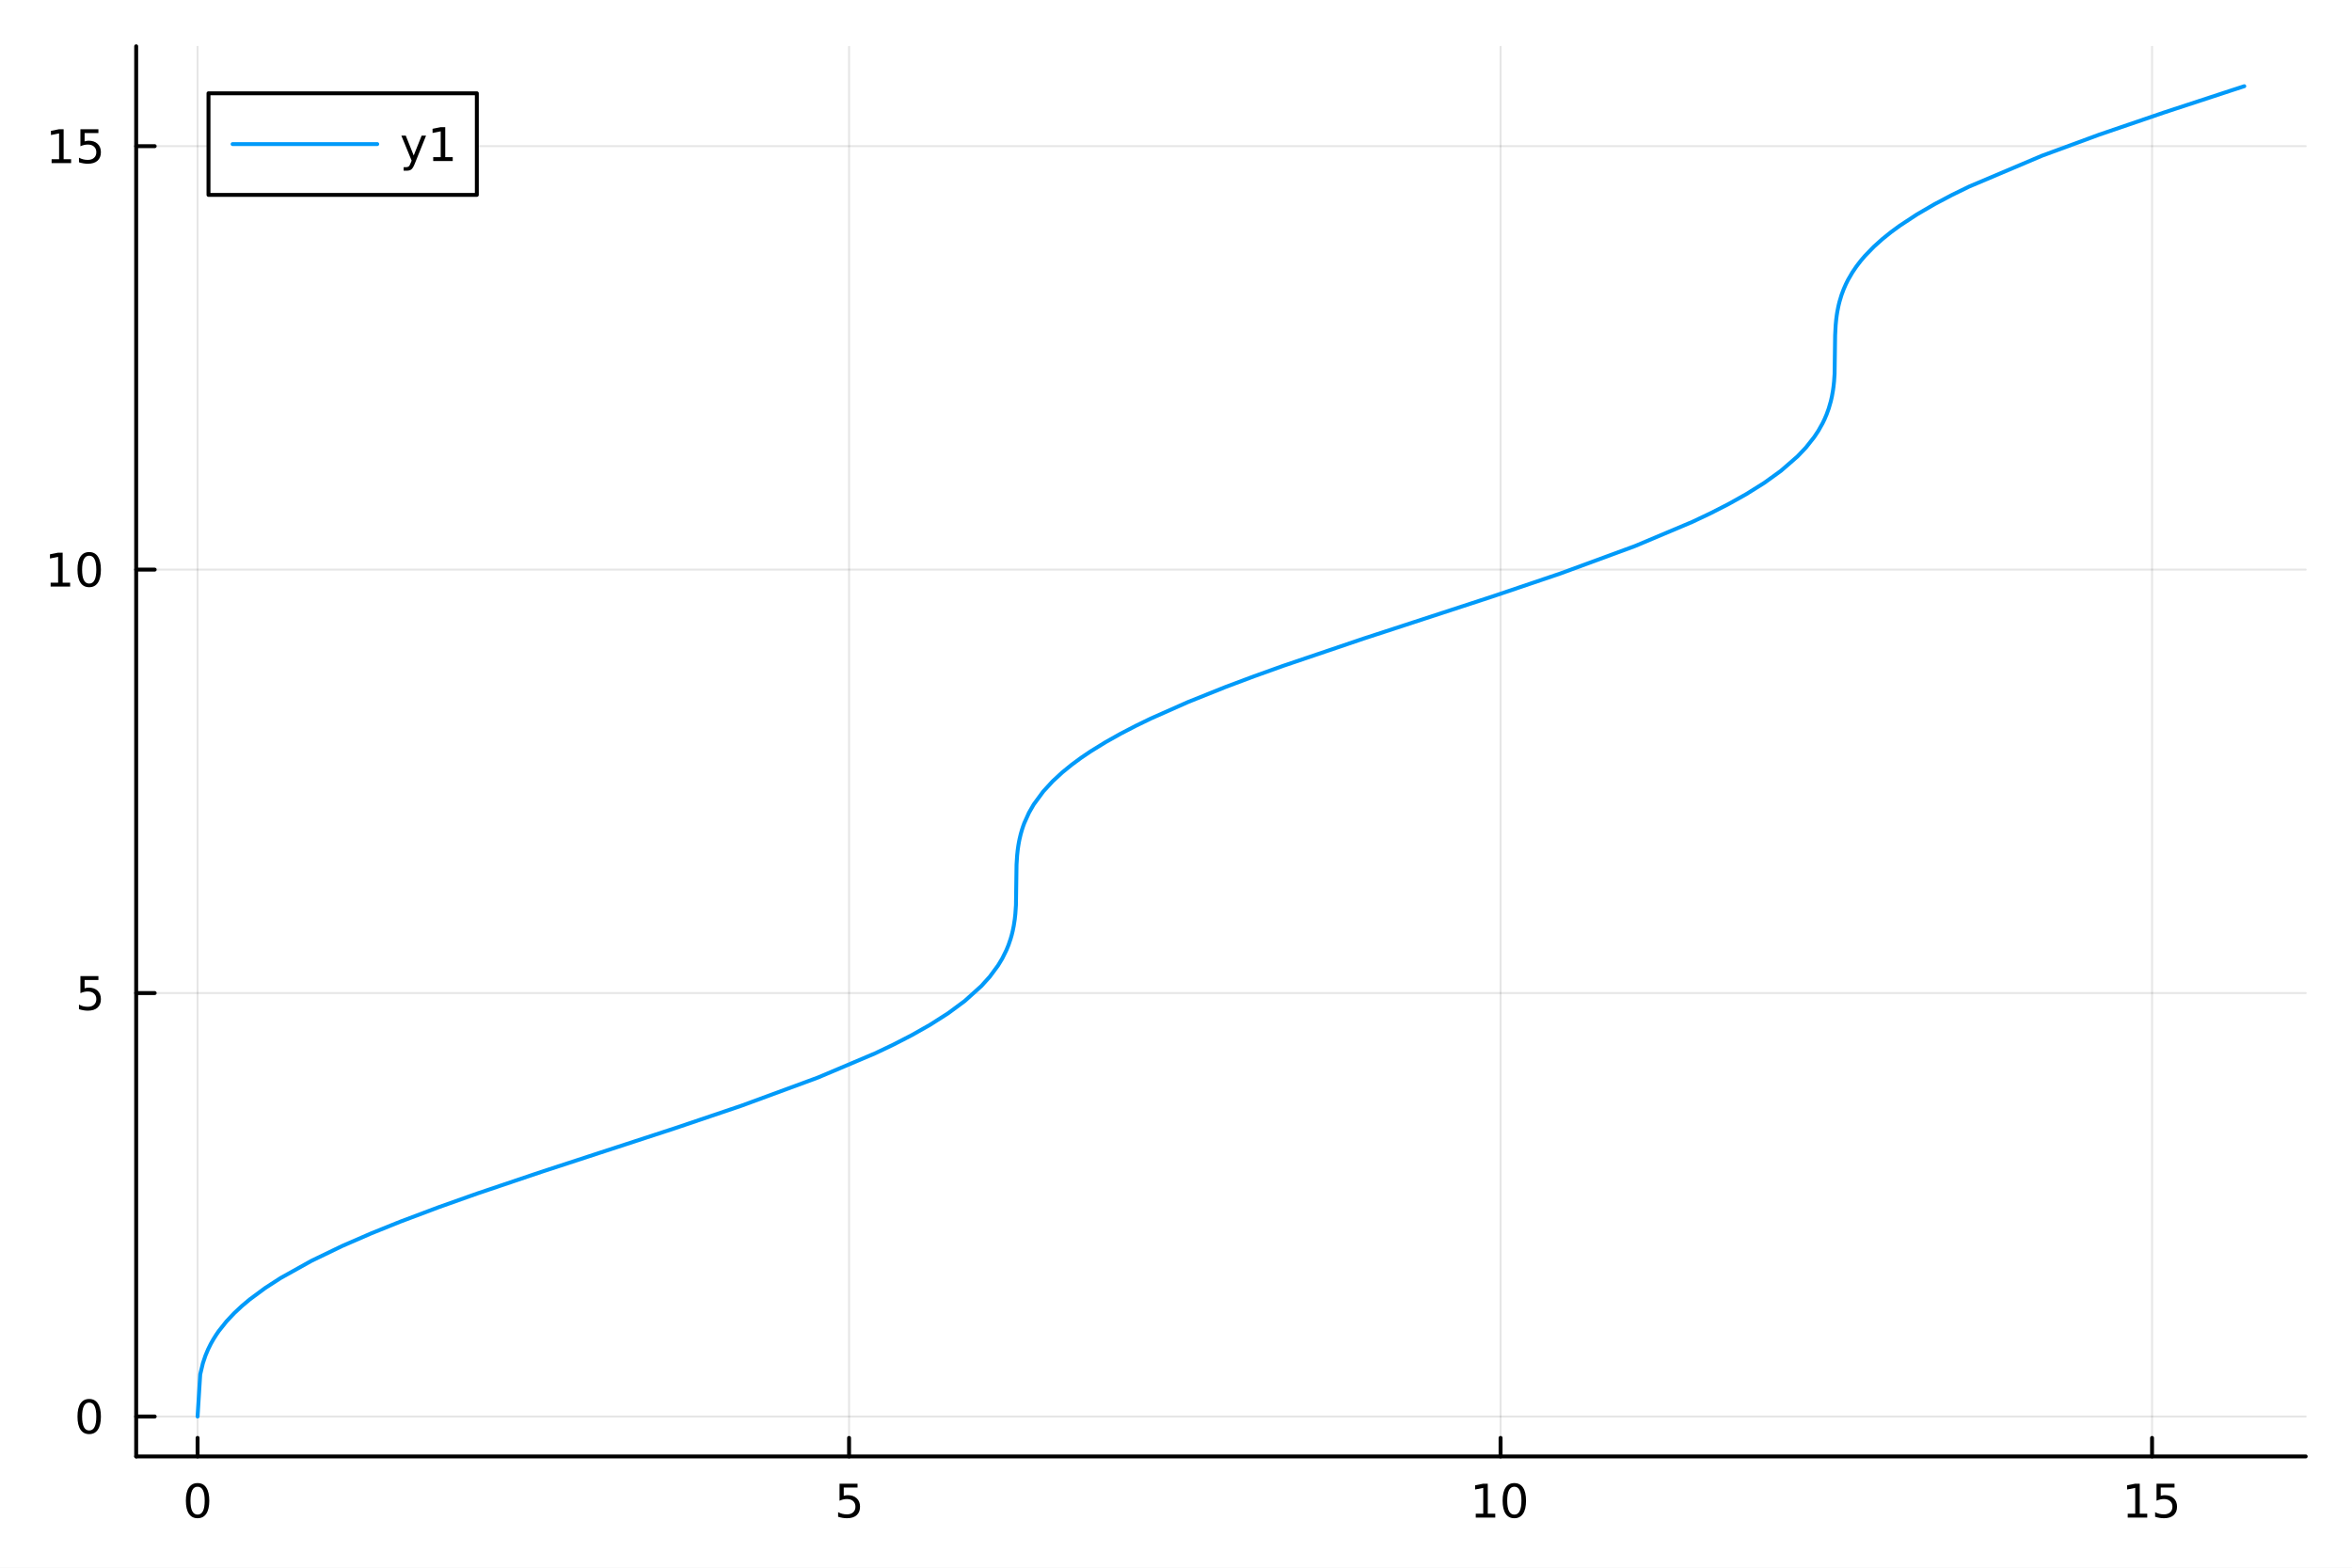
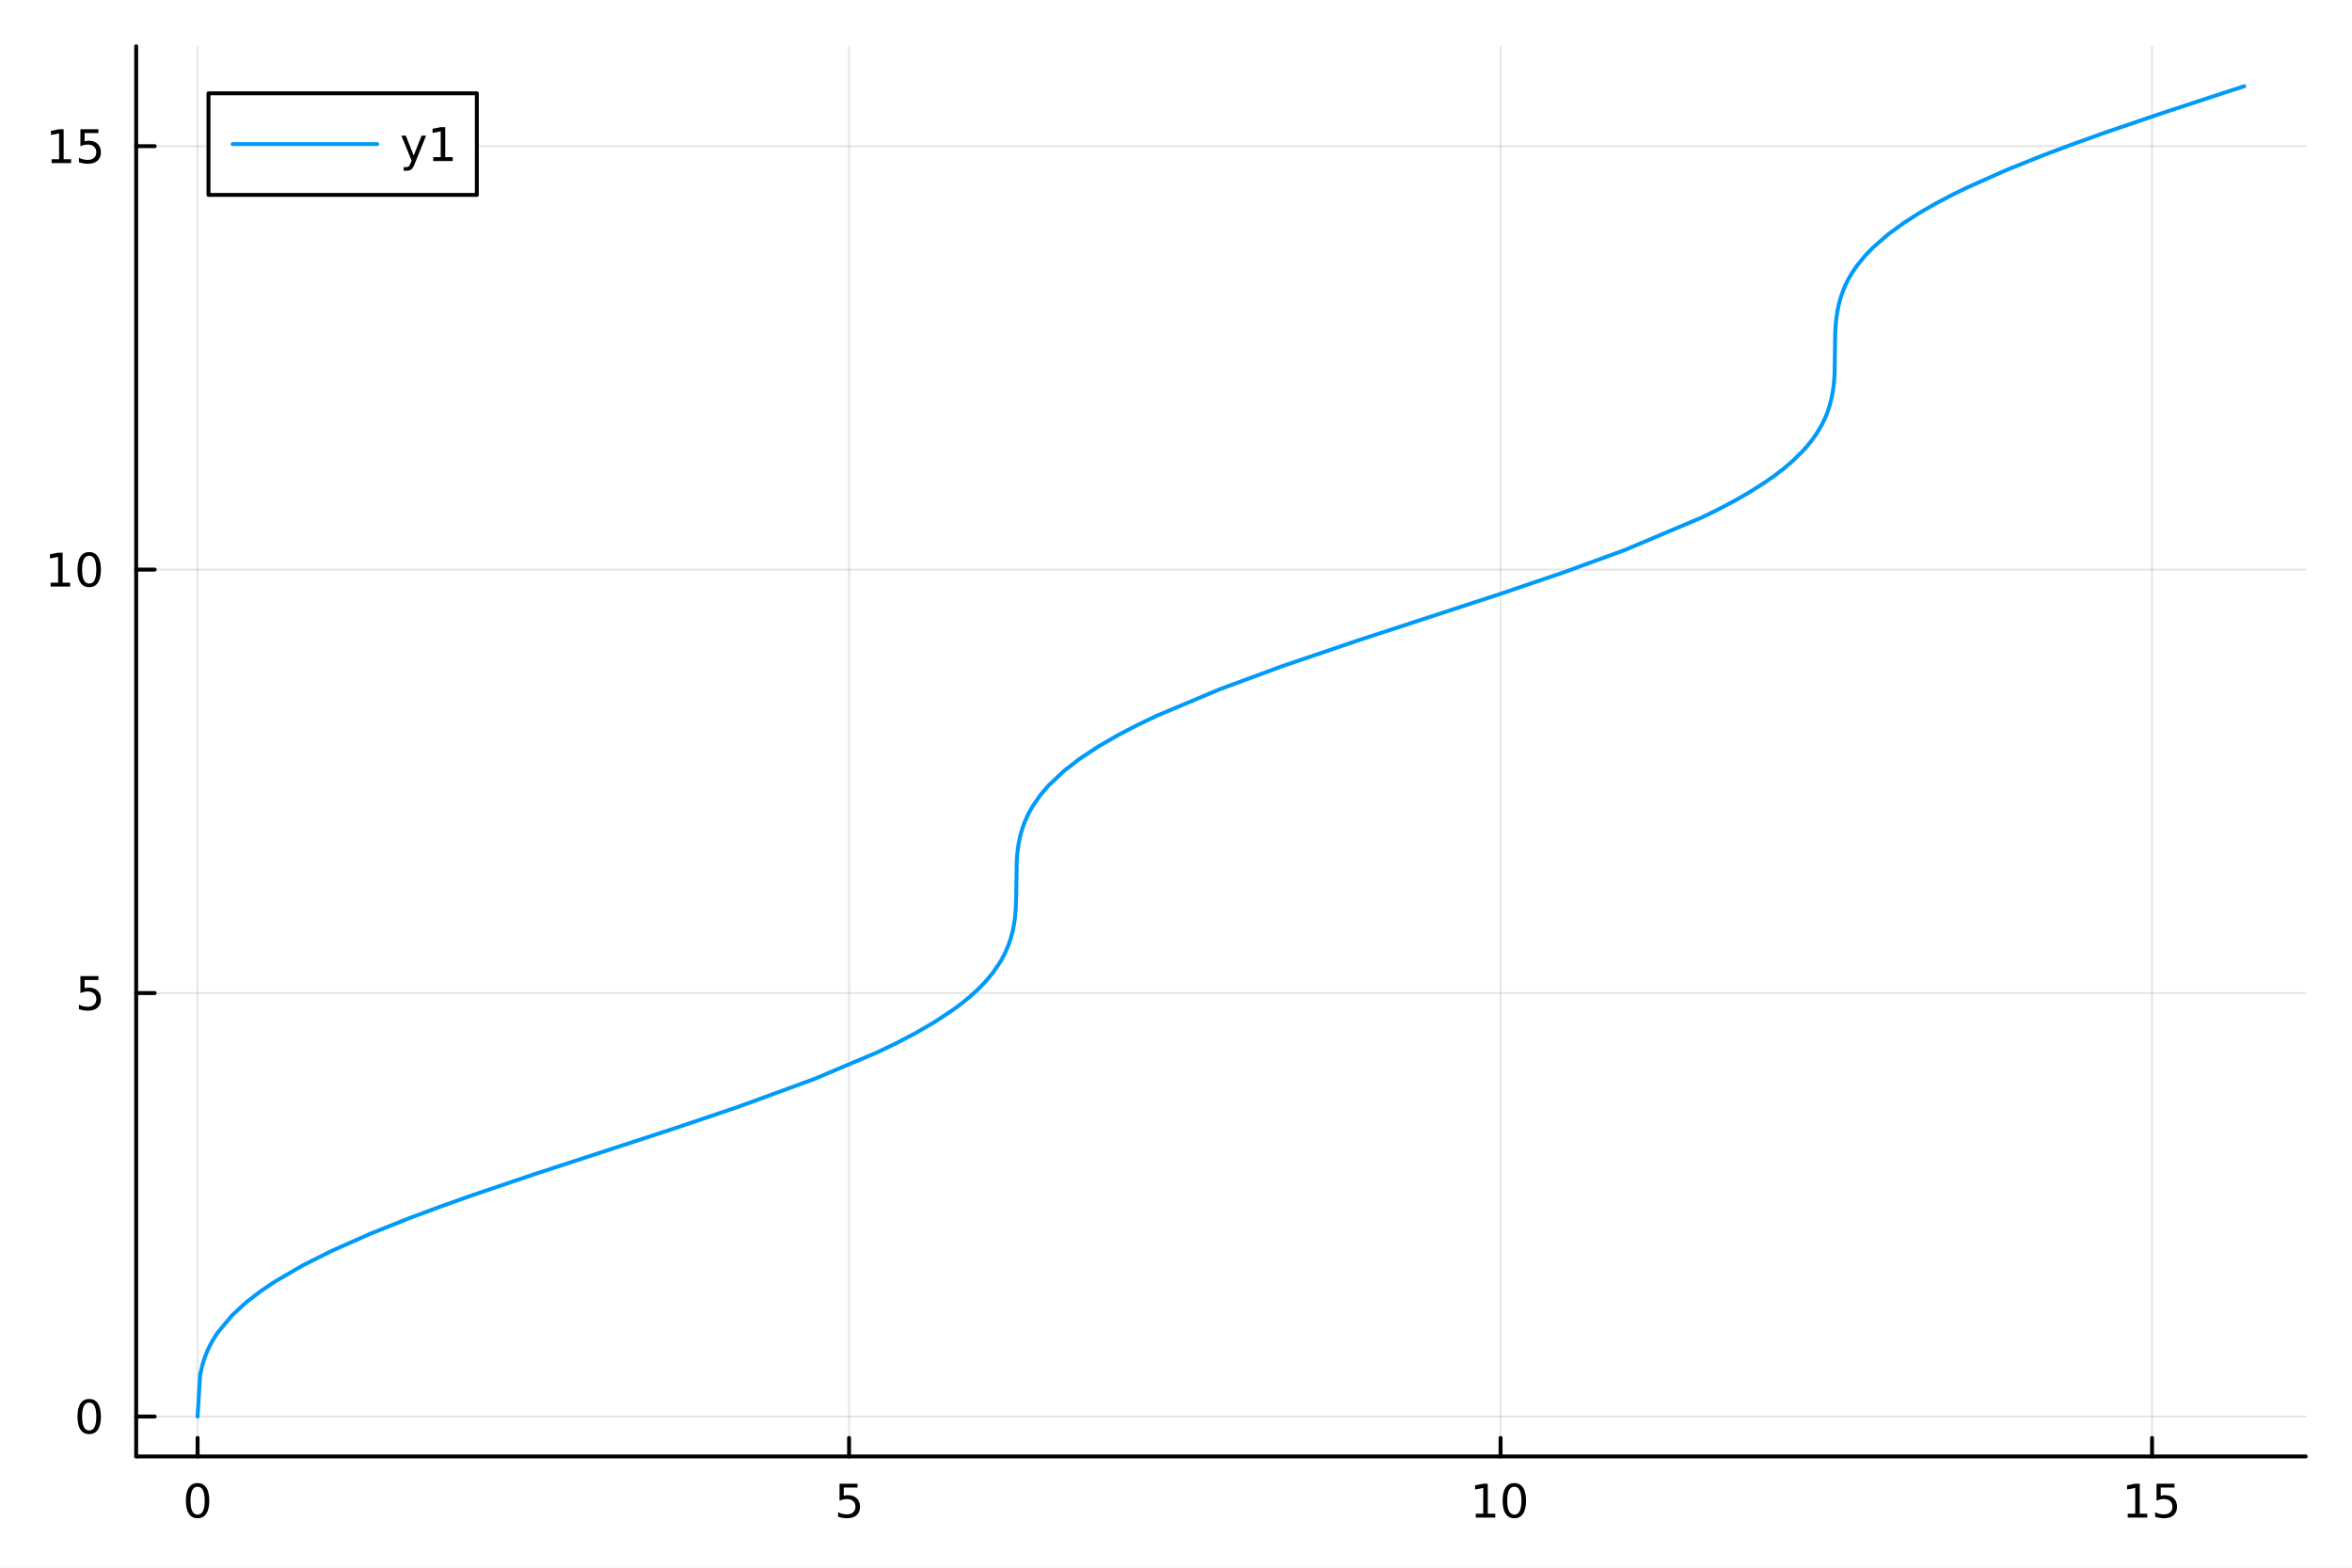
<svg xmlns="http://www.w3.org/2000/svg" width="600" height="400" viewBox="0 0 2400 1600">
  <defs>
-     <clipPath id="clip280">
+     <clipPath id="clip670">
      <rect x="0" y="0" width="2400" height="1600" />
    </clipPath>
  </defs>
-   <path clip-path="url(#clip280)" d="M0 1600 L2400 1600 L2400 0 L0 0  Z" fill="#ffffff" fill-rule="evenodd" fill-opacity="1" />
+   <path clip-path="url(#clip670)" d="M0 1600 L2400 1600 L2400 0 L0 0  Z" fill="#ffffff" fill-rule="evenodd" fill-opacity="1" />
  <defs>
-     <clipPath id="clip281">
+     <clipPath id="clip671">
      <rect x="112" y="47" width="2242" height="1440" />
    </clipPath>
  </defs>
-   <path clip-path="url(#clip280)" d="M138.959 1486.45 L2352.76 1486.45 L2352.76 47.244 L138.959 47.244  Z" fill="#ffffff" fill-rule="evenodd" fill-opacity="1" />
+   <path clip-path="url(#clip670)" d="M138.959 1486.45 L2352.76 1486.45 L2352.76 47.244 L138.959 47.244  Z" fill="#ffffff" fill-rule="evenodd" fill-opacity="1" />
  <defs>
-     <clipPath id="clip282">
+     <clipPath id="clip672">
      <rect x="138" y="47" width="2215" height="1440" />
    </clipPath>
  </defs>
-   <polyline clip-path="url(#clip282)" style="stroke:#000000; stroke-linecap:round; stroke-linejoin:round; stroke-width:2; stroke-opacity:0.1; fill:none" points="201.614,1486.45 201.614,47.244 " />
-   <polyline clip-path="url(#clip282)" style="stroke:#000000; stroke-linecap:round; stroke-linejoin:round; stroke-width:2; stroke-opacity:0.1; fill:none" points="866.4,1486.45 866.4,47.244 " />
-   <polyline clip-path="url(#clip282)" style="stroke:#000000; stroke-linecap:round; stroke-linejoin:round; stroke-width:2; stroke-opacity:0.1; fill:none" points="1531.19,1486.45 1531.19,47.244 " />
-   <polyline clip-path="url(#clip282)" style="stroke:#000000; stroke-linecap:round; stroke-linejoin:round; stroke-width:2; stroke-opacity:0.1; fill:none" points="2195.97,1486.45 2195.97,47.244 " />
-   <polyline clip-path="url(#clip282)" style="stroke:#000000; stroke-linecap:round; stroke-linejoin:round; stroke-width:2; stroke-opacity:0.1; fill:none" points="138.959,1445.72 2352.76,1445.72 " />
-   <polyline clip-path="url(#clip282)" style="stroke:#000000; stroke-linecap:round; stroke-linejoin:round; stroke-width:2; stroke-opacity:0.1; fill:none" points="138.959,1013.53 2352.76,1013.53 " />
-   <polyline clip-path="url(#clip282)" style="stroke:#000000; stroke-linecap:round; stroke-linejoin:round; stroke-width:2; stroke-opacity:0.1; fill:none" points="138.959,581.352 2352.76,581.352 " />
-   <polyline clip-path="url(#clip282)" style="stroke:#000000; stroke-linecap:round; stroke-linejoin:round; stroke-width:2; stroke-opacity:0.1; fill:none" points="138.959,149.17 2352.76,149.17 " />
-   <polyline clip-path="url(#clip280)" style="stroke:#000000; stroke-linecap:round; stroke-linejoin:round; stroke-width:4; stroke-opacity:1; fill:none" points="138.959,1486.45 2352.76,1486.45 " />
-   <polyline clip-path="url(#clip280)" style="stroke:#000000; stroke-linecap:round; stroke-linejoin:round; stroke-width:4; stroke-opacity:1; fill:none" points="201.614,1486.45 201.614,1467.55 " />
-   <polyline clip-path="url(#clip280)" style="stroke:#000000; stroke-linecap:round; stroke-linejoin:round; stroke-width:4; stroke-opacity:1; fill:none" points="866.4,1486.45 866.4,1467.55 " />
-   <polyline clip-path="url(#clip280)" style="stroke:#000000; stroke-linecap:round; stroke-linejoin:round; stroke-width:4; stroke-opacity:1; fill:none" points="1531.19,1486.45 1531.19,1467.55 " />
-   <polyline clip-path="url(#clip280)" style="stroke:#000000; stroke-linecap:round; stroke-linejoin:round; stroke-width:4; stroke-opacity:1; fill:none" points="2195.97,1486.45 2195.97,1467.55 " />
-   <path clip-path="url(#clip280)" d="M201.614 1517.37 Q198.003 1517.37 196.174 1520.93 Q194.369 1524.47 194.369 1531.6 Q194.369 1538.71 196.174 1542.27 Q198.003 1545.82 201.614 1545.82 Q205.248 1545.82 207.054 1542.27 Q208.883 1538.71 208.883 1531.6 Q208.883 1524.47 207.054 1520.93 Q205.248 1517.37 201.614 1517.37 M201.614 1513.66 Q207.424 1513.66 210.48 1518.27 Q213.558 1522.85 213.558 1531.6 Q213.558 1540.33 210.48 1544.94 Q207.424 1549.52 201.614 1549.52 Q195.804 1549.52 192.725 1544.94 Q189.67 1540.33 189.67 1531.6 Q189.67 1522.85 192.725 1518.27 Q195.804 1513.66 201.614 1513.66 Z" fill="#000000" fill-rule="nonzero" fill-opacity="1" />
-   <path clip-path="url(#clip280)" d="M856.678 1514.29 L875.034 1514.29 L875.034 1518.22 L860.96 1518.22 L860.96 1526.7 Q861.979 1526.35 862.997 1526.19 Q864.016 1526 865.034 1526 Q870.821 1526 874.201 1529.17 Q877.581 1532.34 877.581 1537.76 Q877.581 1543.34 874.108 1546.44 Q870.636 1549.52 864.317 1549.52 Q862.141 1549.52 859.872 1549.15 Q857.627 1548.78 855.22 1548.04 L855.22 1543.34 Q857.303 1544.47 859.525 1545.03 Q861.747 1545.58 864.224 1545.58 Q868.229 1545.58 870.567 1543.48 Q872.905 1541.37 872.905 1537.76 Q872.905 1534.15 870.567 1532.04 Q868.229 1529.94 864.224 1529.94 Q862.349 1529.94 860.474 1530.35 Q858.622 1530.77 856.678 1531.65 L856.678 1514.29 Z" fill="#000000" fill-rule="nonzero" fill-opacity="1" />
-   <path clip-path="url(#clip280)" d="M1505.87 1544.91 L1513.51 1544.91 L1513.51 1518.55 L1505.2 1520.21 L1505.2 1515.95 L1513.47 1514.29 L1518.14 1514.29 L1518.14 1544.91 L1525.78 1544.91 L1525.78 1548.85 L1505.87 1548.85 L1505.87 1544.91 Z" fill="#000000" fill-rule="nonzero" fill-opacity="1" />
-   <path clip-path="url(#clip280)" d="M1545.23 1517.37 Q1541.61 1517.37 1539.79 1520.93 Q1537.98 1524.47 1537.98 1531.6 Q1537.98 1538.71 1539.79 1542.27 Q1541.61 1545.82 1545.23 1545.82 Q1548.86 1545.82 1550.67 1542.27 Q1552.49 1538.71 1552.49 1531.6 Q1552.49 1524.47 1550.67 1520.93 Q1548.86 1517.37 1545.23 1517.37 M1545.23 1513.66 Q1551.04 1513.66 1554.09 1518.27 Q1557.17 1522.85 1557.17 1531.6 Q1557.17 1540.33 1554.09 1544.94 Q1551.04 1549.52 1545.23 1549.52 Q1539.42 1549.52 1536.34 1544.94 Q1533.28 1540.33 1533.28 1531.6 Q1533.28 1522.85 1536.34 1518.27 Q1539.42 1513.66 1545.23 1513.66 Z" fill="#000000" fill-rule="nonzero" fill-opacity="1" />
-   <path clip-path="url(#clip280)" d="M2171.16 1544.91 L2178.8 1544.91 L2178.8 1518.55 L2170.49 1520.21 L2170.49 1515.95 L2178.75 1514.29 L2183.43 1514.29 L2183.43 1544.91 L2191.07 1544.91 L2191.07 1548.85 L2171.16 1548.85 L2171.16 1544.91 Z" fill="#000000" fill-rule="nonzero" fill-opacity="1" />
-   <path clip-path="url(#clip280)" d="M2200.56 1514.29 L2218.91 1514.29 L2218.91 1518.22 L2204.84 1518.22 L2204.84 1526.7 Q2205.86 1526.35 2206.88 1526.19 Q2207.89 1526 2208.91 1526 Q2214.7 1526 2218.08 1529.17 Q2221.46 1532.34 2221.46 1537.76 Q2221.46 1543.34 2217.99 1546.44 Q2214.51 1549.52 2208.19 1549.52 Q2206.02 1549.52 2203.75 1549.15 Q2201.5 1548.78 2199.1 1548.04 L2199.1 1543.34 Q2201.18 1544.47 2203.4 1545.03 Q2205.63 1545.58 2208.1 1545.58 Q2212.11 1545.58 2214.44 1543.48 Q2216.78 1541.37 2216.78 1537.76 Q2216.78 1534.15 2214.44 1532.04 Q2212.11 1529.94 2208.1 1529.94 Q2206.23 1529.94 2204.35 1530.35 Q2202.5 1530.77 2200.56 1531.65 L2200.56 1514.29 Z" fill="#000000" fill-rule="nonzero" fill-opacity="1" />
-   <polyline clip-path="url(#clip280)" style="stroke:#000000; stroke-linecap:round; stroke-linejoin:round; stroke-width:4; stroke-opacity:1; fill:none" points="138.959,1486.45 138.959,47.244 " />
-   <polyline clip-path="url(#clip280)" style="stroke:#000000; stroke-linecap:round; stroke-linejoin:round; stroke-width:4; stroke-opacity:1; fill:none" points="138.959,1445.72 157.857,1445.72 " />
-   <polyline clip-path="url(#clip280)" style="stroke:#000000; stroke-linecap:round; stroke-linejoin:round; stroke-width:4; stroke-opacity:1; fill:none" points="138.959,1013.53 157.857,1013.53 " />
-   <polyline clip-path="url(#clip280)" style="stroke:#000000; stroke-linecap:round; stroke-linejoin:round; stroke-width:4; stroke-opacity:1; fill:none" points="138.959,581.352 157.857,581.352 " />
-   <polyline clip-path="url(#clip280)" style="stroke:#000000; stroke-linecap:round; stroke-linejoin:round; stroke-width:4; stroke-opacity:1; fill:none" points="138.959,149.17 157.857,149.17 " />
-   <path clip-path="url(#clip280)" d="M91.015 1431.51 Q87.404 1431.51 85.575 1435.08 Q83.77 1438.62 83.77 1445.75 Q83.77 1452.86 85.575 1456.42 Q87.404 1459.96 91.015 1459.96 Q94.649 1459.96 96.455 1456.42 Q98.284 1452.86 98.284 1445.75 Q98.284 1438.62 96.455 1435.08 Q94.649 1431.51 91.015 1431.51 M91.015 1427.81 Q96.825 1427.81 99.881 1432.42 Q102.959 1437 102.959 1445.75 Q102.959 1454.48 99.881 1459.08 Q96.825 1463.67 91.015 1463.67 Q85.205 1463.67 82.126 1459.08 Q79.071 1454.48 79.071 1445.75 Q79.071 1437 82.126 1432.42 Q85.205 1427.81 91.015 1427.81 Z" fill="#000000" fill-rule="nonzero" fill-opacity="1" />
-   <path clip-path="url(#clip280)" d="M82.057 996.254 L100.413 996.254 L100.413 1000.19 L86.339 1000.19 L86.339 1008.66 Q87.358 1008.31 88.376 1008.15 Q89.395 1007.97 90.413 1007.97 Q96.2 1007.97 99.58 1011.14 Q102.959 1014.31 102.959 1019.73 Q102.959 1025.3 99.487 1028.41 Q96.015 1031.49 89.696 1031.49 Q87.52 1031.49 85.251 1031.11 Q83.006 1030.74 80.598 1030 L80.598 1025.3 Q82.682 1026.44 84.904 1026.99 Q87.126 1027.55 89.603 1027.55 Q93.608 1027.55 95.946 1025.44 Q98.284 1023.34 98.284 1019.73 Q98.284 1016.11 95.946 1014.01 Q93.608 1011.9 89.603 1011.9 Q87.728 1011.9 85.853 1012.32 Q84.001 1012.74 82.057 1013.61 L82.057 996.254 Z" fill="#000000" fill-rule="nonzero" fill-opacity="1" />
-   <path clip-path="url(#clip280)" d="M51.663 594.697 L59.302 594.697 L59.302 568.331 L50.992 569.998 L50.992 565.739 L59.256 564.072 L63.932 564.072 L63.932 594.697 L71.571 594.697 L71.571 598.632 L51.663 598.632 L51.663 594.697 Z" fill="#000000" fill-rule="nonzero" fill-opacity="1" />
-   <path clip-path="url(#clip280)" d="M91.015 567.151 Q87.404 567.151 85.575 570.715 Q83.77 574.257 83.77 581.387 Q83.77 588.493 85.575 592.058 Q87.404 595.6 91.015 595.6 Q94.649 595.6 96.455 592.058 Q98.284 588.493 98.284 581.387 Q98.284 574.257 96.455 570.715 Q94.649 567.151 91.015 567.151 M91.015 563.447 Q96.825 563.447 99.881 568.053 Q102.959 572.637 102.959 581.387 Q102.959 590.113 99.881 594.72 Q96.825 599.303 91.015 599.303 Q85.205 599.303 82.126 594.72 Q79.071 590.113 79.071 581.387 Q79.071 572.637 82.126 568.053 Q85.205 563.447 91.015 563.447 Z" fill="#000000" fill-rule="nonzero" fill-opacity="1" />
-   <path clip-path="url(#clip280)" d="M52.659 162.515 L60.298 162.515 L60.298 136.149 L51.987 137.816 L51.987 133.557 L60.251 131.89 L64.927 131.89 L64.927 162.515 L72.566 162.515 L72.566 166.45 L52.659 166.45 L52.659 162.515 Z" fill="#000000" fill-rule="nonzero" fill-opacity="1" />
-   <path clip-path="url(#clip280)" d="M82.057 131.89 L100.413 131.89 L100.413 135.825 L86.339 135.825 L86.339 144.297 Q87.358 143.95 88.376 143.788 Q89.395 143.603 90.413 143.603 Q96.2 143.603 99.58 146.774 Q102.959 149.946 102.959 155.362 Q102.959 160.941 99.487 164.043 Q96.015 167.121 89.696 167.121 Q87.52 167.121 85.251 166.751 Q83.006 166.381 80.598 165.64 L80.598 160.941 Q82.682 162.075 84.904 162.631 Q87.126 163.186 89.603 163.186 Q93.608 163.186 95.946 161.08 Q98.284 158.973 98.284 155.362 Q98.284 151.751 95.946 149.645 Q93.608 147.538 89.603 147.538 Q87.728 147.538 85.853 147.955 Q84.001 148.371 82.057 149.251 L82.057 131.89 Z" fill="#000000" fill-rule="nonzero" fill-opacity="1" />
-   <polyline clip-path="url(#clip282)" style="stroke:#009af9; stroke-linecap:round; stroke-linejoin:round; stroke-width:4; stroke-opacity:1; fill:none" points="201.614,1445.72 204.309,1402.71 207.004,1391.4 209.699,1383.41 212.395,1377.01 215.09,1371.58 217.785,1366.81 220.48,1362.52 223.175,1358.6 231.068,1348.66 238.96,1340.27 246.853,1332.9 254.745,1326.28 270.53,1314.6 286.315,1304.39 317.885,1286.78 349.455,1271.55 378.828,1258.78 408.201,1246.94 447.572,1232.11 486.942,1218.13 552.006,1196.16 612.51,1176.38 688.462,1151.56 756.592,1128.5 834.576,1099.77 892.869,1075.09 911.509,1066.21 930.148,1056.61 948.787,1046.07 967.427,1034.19 984.439,1021.61 1001.45,1006.27 1009.96,996.849 1018.46,985.329 1022.72,978.261 1026.97,969.675 1029.1,964.468 1031.22,958.249 1032.29,954.563 1033.35,950.283 1034.41,945.086 1035.48,938.204 1036.08,932.696 1036.69,923.752 1037.29,882.416 1037.9,872.991 1038.5,867.355 1039.11,863.091 1039.71,859.578 1040.32,856.552 1041.53,851.45 1042.74,847.181 1043.95,843.467 1045.16,840.154 1050,829.412 1054.84,821.022 1064.52,807.839 1074.2,797.323 1083.88,788.38 1093.56,780.493 1103.24,773.37 1112.92,766.83 1128.27,757.371 1143.62,748.759 1158.97,740.792 1174.32,733.333 1212.46,716.42 1250.59,701.131 1279.8,690.175 1309.01,679.693 1391.37,651.76 1452.91,631.656 1522.9,608.783 1592.21,585.323 1668.47,557.264 1726.71,532.705 1745.09,524.005 1763.47,514.629 1781.84,504.361 1800.22,492.855 1817.21,480.593 1834.21,465.81 1842.71,456.861 1851.2,446.133 1855.45,439.719 1859.7,432.177 1861.83,427.782 1863.95,422.774 1866.08,416.866 1868.2,409.469 1869.3,404.642 1870.39,398.514 1870.94,394.575 1871.49,389.489 1872.03,381.64 1872.58,342.209 1873.13,331.825 1873.68,326.087 1874.22,321.826 1874.77,318.347 1875.87,312.732 1876.96,308.193 1879.15,300.916 1881.35,295.056 1883.54,290.066 1885.73,285.676 1890.11,278.121 1894.49,271.68 1898.87,266.003 1903.26,260.886 1912.02,251.866 1920.78,243.996 1929.55,236.943 1938.31,230.504 1956.08,218.83 1973.84,208.485 1991.61,199.085 2009.38,190.396 2083.59,158.962 2142.04,137.431 2208.6,114.679 2275.17,92.832 2282.63,90.404 2290.1,87.976 " />
-   <path clip-path="url(#clip280)" d="M212.753 198.898 L486.563 198.898 L486.563 95.218 L212.753 95.218  Z" fill="#ffffff" fill-rule="evenodd" fill-opacity="1" />
-   <polyline clip-path="url(#clip280)" style="stroke:#000000; stroke-linecap:round; stroke-linejoin:round; stroke-width:4; stroke-opacity:1; fill:none" points="212.753,198.898 486.563,198.898 486.563,95.218 212.753,95.218 212.753,198.898 " />
-   <polyline clip-path="url(#clip280)" style="stroke:#009af9; stroke-linecap:round; stroke-linejoin:round; stroke-width:4; stroke-opacity:1; fill:none" points="237.35,147.058 384.937,147.058 " />
-   <path clip-path="url(#clip280)" d="M423.377 166.745 Q421.572 171.375 419.859 172.787 Q418.146 174.199 415.275 174.199 L411.873 174.199 L411.873 170.634 L414.373 170.634 Q416.132 170.634 417.104 169.8 Q418.076 168.967 419.257 165.865 L420.021 163.921 L409.535 138.412 L414.048 138.412 L422.15 158.689 L430.252 138.412 L434.766 138.412 L423.377 166.745 Z" fill="#000000" fill-rule="nonzero" fill-opacity="1" />
-   <path clip-path="url(#clip280)" d="M442.058 160.402 L449.696 160.402 L449.696 134.037 L441.386 135.703 L441.386 131.444 L449.65 129.778 L454.326 129.778 L454.326 160.402 L461.965 160.402 L461.965 164.338 L442.058 164.338 L442.058 160.402 Z" fill="#000000" fill-rule="nonzero" fill-opacity="1" />
+   <polyline clip-path="url(#clip672)" style="stroke:#000000; stroke-linecap:round; stroke-linejoin:round; stroke-width:2; stroke-opacity:0.1; fill:none" points="201.614,1486.45 201.614,47.244 " />
+   <polyline clip-path="url(#clip672)" style="stroke:#000000; stroke-linecap:round; stroke-linejoin:round; stroke-width:2; stroke-opacity:0.1; fill:none" points="866.4,1486.45 866.4,47.244 " />
+   <polyline clip-path="url(#clip672)" style="stroke:#000000; stroke-linecap:round; stroke-linejoin:round; stroke-width:2; stroke-opacity:0.1; fill:none" points="1531.19,1486.45 1531.19,47.244 " />
+   <polyline clip-path="url(#clip672)" style="stroke:#000000; stroke-linecap:round; stroke-linejoin:round; stroke-width:2; stroke-opacity:0.1; fill:none" points="2195.97,1486.45 2195.97,47.244 " />
+   <polyline clip-path="url(#clip672)" style="stroke:#000000; stroke-linecap:round; stroke-linejoin:round; stroke-width:2; stroke-opacity:0.1; fill:none" points="138.959,1445.72 2352.76,1445.72 " />
+   <polyline clip-path="url(#clip672)" style="stroke:#000000; stroke-linecap:round; stroke-linejoin:round; stroke-width:2; stroke-opacity:0.1; fill:none" points="138.959,1013.53 2352.76,1013.53 " />
+   <polyline clip-path="url(#clip672)" style="stroke:#000000; stroke-linecap:round; stroke-linejoin:round; stroke-width:2; stroke-opacity:0.1; fill:none" points="138.959,581.352 2352.76,581.352 " />
+   <polyline clip-path="url(#clip672)" style="stroke:#000000; stroke-linecap:round; stroke-linejoin:round; stroke-width:2; stroke-opacity:0.1; fill:none" points="138.959,149.17 2352.76,149.17 " />
+   <polyline clip-path="url(#clip670)" style="stroke:#000000; stroke-linecap:round; stroke-linejoin:round; stroke-width:4; stroke-opacity:1; fill:none" points="138.959,1486.45 2352.76,1486.45 " />
+   <polyline clip-path="url(#clip670)" style="stroke:#000000; stroke-linecap:round; stroke-linejoin:round; stroke-width:4; stroke-opacity:1; fill:none" points="201.614,1486.45 201.614,1467.55 " />
+   <polyline clip-path="url(#clip670)" style="stroke:#000000; stroke-linecap:round; stroke-linejoin:round; stroke-width:4; stroke-opacity:1; fill:none" points="866.4,1486.45 866.4,1467.55 " />
+   <polyline clip-path="url(#clip670)" style="stroke:#000000; stroke-linecap:round; stroke-linejoin:round; stroke-width:4; stroke-opacity:1; fill:none" points="1531.19,1486.45 1531.19,1467.55 " />
+   <polyline clip-path="url(#clip670)" style="stroke:#000000; stroke-linecap:round; stroke-linejoin:round; stroke-width:4; stroke-opacity:1; fill:none" points="2195.97,1486.45 2195.97,1467.55 " />
+   <path clip-path="url(#clip670)" d="M201.614 1517.37 Q198.003 1517.37 196.174 1520.93 Q194.369 1524.47 194.369 1531.6 Q194.369 1538.71 196.174 1542.27 Q198.003 1545.82 201.614 1545.82 Q205.248 1545.82 207.054 1542.27 Q208.883 1538.71 208.883 1531.6 Q208.883 1524.47 207.054 1520.93 Q205.248 1517.37 201.614 1517.37 M201.614 1513.66 Q207.424 1513.66 210.48 1518.27 Q213.558 1522.85 213.558 1531.6 Q213.558 1540.33 210.48 1544.94 Q207.424 1549.52 201.614 1549.52 Q195.804 1549.52 192.725 1544.94 Q189.67 1540.33 189.67 1531.6 Q189.67 1522.85 192.725 1518.27 Q195.804 1513.66 201.614 1513.66 Z" fill="#000000" fill-rule="nonzero" fill-opacity="1" />
+   <path clip-path="url(#clip670)" d="M856.678 1514.29 L875.034 1514.29 L875.034 1518.22 L860.96 1518.22 L860.96 1526.7 Q861.979 1526.35 862.997 1526.19 Q864.016 1526 865.034 1526 Q870.821 1526 874.201 1529.17 Q877.581 1532.34 877.581 1537.76 Q877.581 1543.34 874.108 1546.44 Q870.636 1549.52 864.317 1549.52 Q862.141 1549.52 859.872 1549.15 Q857.627 1548.78 855.22 1548.04 L855.22 1543.34 Q857.303 1544.47 859.525 1545.03 Q861.747 1545.58 864.224 1545.58 Q868.229 1545.58 870.567 1543.48 Q872.905 1541.37 872.905 1537.76 Q872.905 1534.15 870.567 1532.04 Q868.229 1529.94 864.224 1529.94 Q862.349 1529.94 860.474 1530.35 Q858.622 1530.77 856.678 1531.65 L856.678 1514.29 Z" fill="#000000" fill-rule="nonzero" fill-opacity="1" />
+   <path clip-path="url(#clip670)" d="M1505.87 1544.91 L1513.51 1544.91 L1513.51 1518.55 L1505.2 1520.21 L1505.2 1515.95 L1513.47 1514.29 L1518.14 1514.29 L1518.14 1544.91 L1525.78 1544.91 L1525.78 1548.85 L1505.87 1548.85 L1505.87 1544.91 Z" fill="#000000" fill-rule="nonzero" fill-opacity="1" />
+   <path clip-path="url(#clip670)" d="M1545.23 1517.37 Q1541.61 1517.37 1539.79 1520.93 Q1537.98 1524.47 1537.98 1531.6 Q1537.98 1538.71 1539.79 1542.27 Q1541.61 1545.82 1545.23 1545.82 Q1548.86 1545.82 1550.67 1542.27 Q1552.49 1538.71 1552.49 1531.6 Q1552.49 1524.47 1550.67 1520.93 Q1548.86 1517.37 1545.23 1517.37 M1545.23 1513.66 Q1551.04 1513.66 1554.09 1518.27 Q1557.17 1522.85 1557.17 1531.6 Q1557.17 1540.33 1554.09 1544.94 Q1551.04 1549.52 1545.23 1549.52 Q1539.42 1549.52 1536.34 1544.94 Q1533.28 1540.33 1533.28 1531.6 Q1533.28 1522.85 1536.34 1518.27 Q1539.42 1513.66 1545.23 1513.66 Z" fill="#000000" fill-rule="nonzero" fill-opacity="1" />
+   <path clip-path="url(#clip670)" d="M2171.16 1544.91 L2178.8 1544.91 L2178.8 1518.55 L2170.49 1520.21 L2170.49 1515.95 L2178.75 1514.29 L2183.43 1514.29 L2183.43 1544.91 L2191.07 1544.91 L2191.07 1548.85 L2171.16 1548.85 L2171.16 1544.91 Z" fill="#000000" fill-rule="nonzero" fill-opacity="1" />
+   <path clip-path="url(#clip670)" d="M2200.56 1514.29 L2218.91 1514.29 L2218.91 1518.22 L2204.84 1518.22 L2204.84 1526.7 Q2205.86 1526.35 2206.88 1526.19 Q2207.89 1526 2208.91 1526 Q2214.7 1526 2218.08 1529.17 Q2221.46 1532.34 2221.46 1537.76 Q2221.46 1543.34 2217.99 1546.44 Q2214.51 1549.52 2208.19 1549.52 Q2206.02 1549.52 2203.75 1549.15 Q2201.5 1548.78 2199.1 1548.04 L2199.1 1543.34 Q2201.18 1544.47 2203.4 1545.03 Q2205.63 1545.58 2208.1 1545.58 Q2212.11 1545.58 2214.44 1543.48 Q2216.78 1541.37 2216.78 1537.76 Q2216.78 1534.15 2214.44 1532.04 Q2212.11 1529.94 2208.1 1529.94 Q2206.23 1529.94 2204.35 1530.35 Q2202.5 1530.77 2200.56 1531.65 L2200.56 1514.29 Z" fill="#000000" fill-rule="nonzero" fill-opacity="1" />
+   <polyline clip-path="url(#clip670)" style="stroke:#000000; stroke-linecap:round; stroke-linejoin:round; stroke-width:4; stroke-opacity:1; fill:none" points="138.959,1486.45 138.959,47.244 " />
+   <polyline clip-path="url(#clip670)" style="stroke:#000000; stroke-linecap:round; stroke-linejoin:round; stroke-width:4; stroke-opacity:1; fill:none" points="138.959,1445.72 157.857,1445.72 " />
+   <polyline clip-path="url(#clip670)" style="stroke:#000000; stroke-linecap:round; stroke-linejoin:round; stroke-width:4; stroke-opacity:1; fill:none" points="138.959,1013.53 157.857,1013.53 " />
+   <polyline clip-path="url(#clip670)" style="stroke:#000000; stroke-linecap:round; stroke-linejoin:round; stroke-width:4; stroke-opacity:1; fill:none" points="138.959,581.352 157.857,581.352 " />
+   <polyline clip-path="url(#clip670)" style="stroke:#000000; stroke-linecap:round; stroke-linejoin:round; stroke-width:4; stroke-opacity:1; fill:none" points="138.959,149.17 157.857,149.17 " />
+   <path clip-path="url(#clip670)" d="M91.015 1431.51 Q87.404 1431.51 85.575 1435.08 Q83.77 1438.62 83.77 1445.75 Q83.77 1452.86 85.575 1456.42 Q87.404 1459.96 91.015 1459.96 Q94.649 1459.96 96.455 1456.42 Q98.284 1452.86 98.284 1445.75 Q98.284 1438.62 96.455 1435.08 Q94.649 1431.51 91.015 1431.51 M91.015 1427.81 Q96.825 1427.81 99.881 1432.42 Q102.959 1437 102.959 1445.75 Q102.959 1454.48 99.881 1459.08 Q96.825 1463.67 91.015 1463.67 Q85.205 1463.67 82.126 1459.08 Q79.071 1454.48 79.071 1445.75 Q79.071 1437 82.126 1432.42 Q85.205 1427.81 91.015 1427.81 Z" fill="#000000" fill-rule="nonzero" fill-opacity="1" />
+   <path clip-path="url(#clip670)" d="M82.057 996.254 L100.413 996.254 L100.413 1000.19 L86.339 1000.19 L86.339 1008.66 Q87.358 1008.31 88.376 1008.15 Q89.395 1007.97 90.413 1007.97 Q96.2 1007.97 99.58 1011.14 Q102.959 1014.31 102.959 1019.73 Q102.959 1025.3 99.487 1028.41 Q96.015 1031.49 89.696 1031.49 Q87.52 1031.49 85.251 1031.11 Q83.006 1030.74 80.598 1030 L80.598 1025.3 Q82.682 1026.44 84.904 1026.99 Q87.126 1027.55 89.603 1027.55 Q93.608 1027.55 95.946 1025.44 Q98.284 1023.34 98.284 1019.73 Q98.284 1016.11 95.946 1014.01 Q93.608 1011.9 89.603 1011.9 Q87.728 1011.9 85.853 1012.32 Q84.001 1012.74 82.057 1013.61 L82.057 996.254 Z" fill="#000000" fill-rule="nonzero" fill-opacity="1" />
+   <path clip-path="url(#clip670)" d="M51.663 594.697 L59.302 594.697 L59.302 568.331 L50.992 569.998 L50.992 565.739 L59.256 564.072 L63.932 564.072 L63.932 594.697 L71.571 594.697 L71.571 598.632 L51.663 598.632 L51.663 594.697 Z" fill="#000000" fill-rule="nonzero" fill-opacity="1" />
+   <path clip-path="url(#clip670)" d="M91.015 567.151 Q87.404 567.151 85.575 570.715 Q83.77 574.257 83.77 581.387 Q83.77 588.493 85.575 592.058 Q87.404 595.6 91.015 595.6 Q94.649 595.6 96.455 592.058 Q98.284 588.493 98.284 581.387 Q98.284 574.257 96.455 570.715 Q94.649 567.151 91.015 567.151 M91.015 563.447 Q96.825 563.447 99.881 568.053 Q102.959 572.637 102.959 581.387 Q102.959 590.113 99.881 594.72 Q96.825 599.303 91.015 599.303 Q85.205 599.303 82.126 594.72 Q79.071 590.113 79.071 581.387 Q79.071 572.637 82.126 568.053 Q85.205 563.447 91.015 563.447 Z" fill="#000000" fill-rule="nonzero" fill-opacity="1" />
+   <path clip-path="url(#clip670)" d="M52.659 162.515 L60.298 162.515 L60.298 136.149 L51.987 137.816 L51.987 133.557 L60.251 131.89 L64.927 131.89 L64.927 162.515 L72.566 162.515 L72.566 166.45 L52.659 166.45 L52.659 162.515 Z" fill="#000000" fill-rule="nonzero" fill-opacity="1" />
+   <path clip-path="url(#clip670)" d="M82.057 131.89 L100.413 131.89 L100.413 135.825 L86.339 135.825 L86.339 144.297 Q87.358 143.95 88.376 143.788 Q89.395 143.603 90.413 143.603 Q96.2 143.603 99.58 146.774 Q102.959 149.946 102.959 155.362 Q102.959 160.941 99.487 164.043 Q96.015 167.121 89.696 167.121 Q87.52 167.121 85.251 166.751 Q83.006 166.381 80.598 165.64 L80.598 160.941 Q82.682 162.075 84.904 162.631 Q87.126 163.186 89.603 163.186 Q93.608 163.186 95.946 161.08 Q98.284 158.973 98.284 155.362 Q98.284 151.751 95.946 149.645 Q93.608 147.538 89.603 147.538 Q87.728 147.538 85.853 147.955 Q84.001 148.371 82.057 149.251 L82.057 131.89 Z" fill="#000000" fill-rule="nonzero" fill-opacity="1" />
+   <polyline clip-path="url(#clip672)" style="stroke:#009af9; stroke-linecap:round; stroke-linejoin:round; stroke-width:4; stroke-opacity:1; fill:none" points="201.614,1445.72 204.2,1403.3 206.787,1392.15 209.373,1384.28 211.96,1377.97 214.546,1372.62 217.132,1367.91 219.719,1363.69 222.305,1359.83 236.78,1342.46 251.254,1329.13 265.729,1317.97 280.203,1308.21 309.152,1291.36 338.101,1276.82 377.634,1259.28 417.166,1243.47 449.22,1231.51 481.274,1220.1 545.667,1198.26 623.985,1172.65 688.178,1151.66 752.417,1129.95 830.782,1101.26 895.022,1074.09 914.593,1064.68 934.164,1054.43 953.734,1043.07 973.305,1030.07 981.326,1024.07 989.346,1017.54 997.366,1010.3 1005.39,1002.11 1013.41,992.5 1021.43,980.531 1025.44,972.998 1029.45,963.522 1031.45,957.492 1033.46,949.803 1034.46,944.821 1035.46,938.304 1035.96,933.913 1036.47,927.767 1036.97,913.328 1037.47,878.849 1037.97,872.181 1038.47,867.578 1038.98,863.933 1039.48,860.862 1040.48,855.78 1041.49,851.594 1043.5,844.787 1045.51,839.249 1049.53,830.321 1053.55,823.093 1061.59,811.463 1069.64,802.039 1085.72,786.813 1101.8,774.39 1121.39,761.495 1140.97,750.196 1160.55,740.001 1180.14,730.616 1244.35,703.549 1308.53,679.862 1386.91,653.23 1451.17,632.222 1529.47,606.607 1593.65,584.819 1657.93,561.355 1736.28,528.249 1752.34,520.397 1768.4,511.973 1784.45,502.811 1800.51,492.658 1810.3,485.818 1820.08,478.313 1829.86,469.916 1839.65,460.244 1844.54,454.727 1849.43,448.567 1854.32,441.514 1859.22,433.115 1861.66,428.142 1864.11,422.373 1866.55,415.361 1869,406.041 1869.61,403.043 1870.22,399.576 1870.83,395.39 1871.45,389.924 1872.06,381.163 1872.67,339.743 1873.28,330.017 1873.89,324.295 1875.11,316.437 1876.34,310.686 1877.56,306.017 1878.78,302.026 1880.79,296.449 1882.79,291.682 1884.8,287.477 1886.8,283.691 1890.81,277.025 1894.82,271.229 1902.84,261.351 1910.86,252.984 1926.9,239.004 1942.94,227.308 1959.03,217.034 1975.12,207.782 1991.21,199.288 2007.31,191.378 2046.47,173.905 2085.63,158.173 2117.53,146.226 2149.43,134.833 2207.83,114.935 2266.24,95.737 2278.17,91.855 2290.1,87.976 " />
+   <path clip-path="url(#clip670)" d="M212.753 198.898 L486.563 198.898 L486.563 95.218 L212.753 95.218  Z" fill="#ffffff" fill-rule="evenodd" fill-opacity="1" />
+   <polyline clip-path="url(#clip670)" style="stroke:#000000; stroke-linecap:round; stroke-linejoin:round; stroke-width:4; stroke-opacity:1; fill:none" points="212.753,198.898 486.563,198.898 486.563,95.218 212.753,95.218 212.753,198.898 " />
+   <polyline clip-path="url(#clip670)" style="stroke:#009af9; stroke-linecap:round; stroke-linejoin:round; stroke-width:4; stroke-opacity:1; fill:none" points="237.35,147.058 384.937,147.058 " />
+   <path clip-path="url(#clip670)" d="M423.377 166.745 Q421.572 171.375 419.859 172.787 Q418.146 174.199 415.275 174.199 L411.873 174.199 L411.873 170.634 L414.373 170.634 Q416.132 170.634 417.104 169.8 Q418.076 168.967 419.257 165.865 L420.021 163.921 L409.535 138.412 L414.048 138.412 L422.15 158.689 L430.252 138.412 L434.766 138.412 L423.377 166.745 Z" fill="#000000" fill-rule="nonzero" fill-opacity="1" />
+   <path clip-path="url(#clip670)" d="M442.058 160.402 L449.696 160.402 L449.696 134.037 L441.386 135.703 L441.386 131.444 L449.65 129.778 L454.326 129.778 L454.326 160.402 L461.965 160.402 L461.965 164.338 L442.058 164.338 L442.058 160.402 Z" fill="#000000" fill-rule="nonzero" fill-opacity="1" />
</svg>
